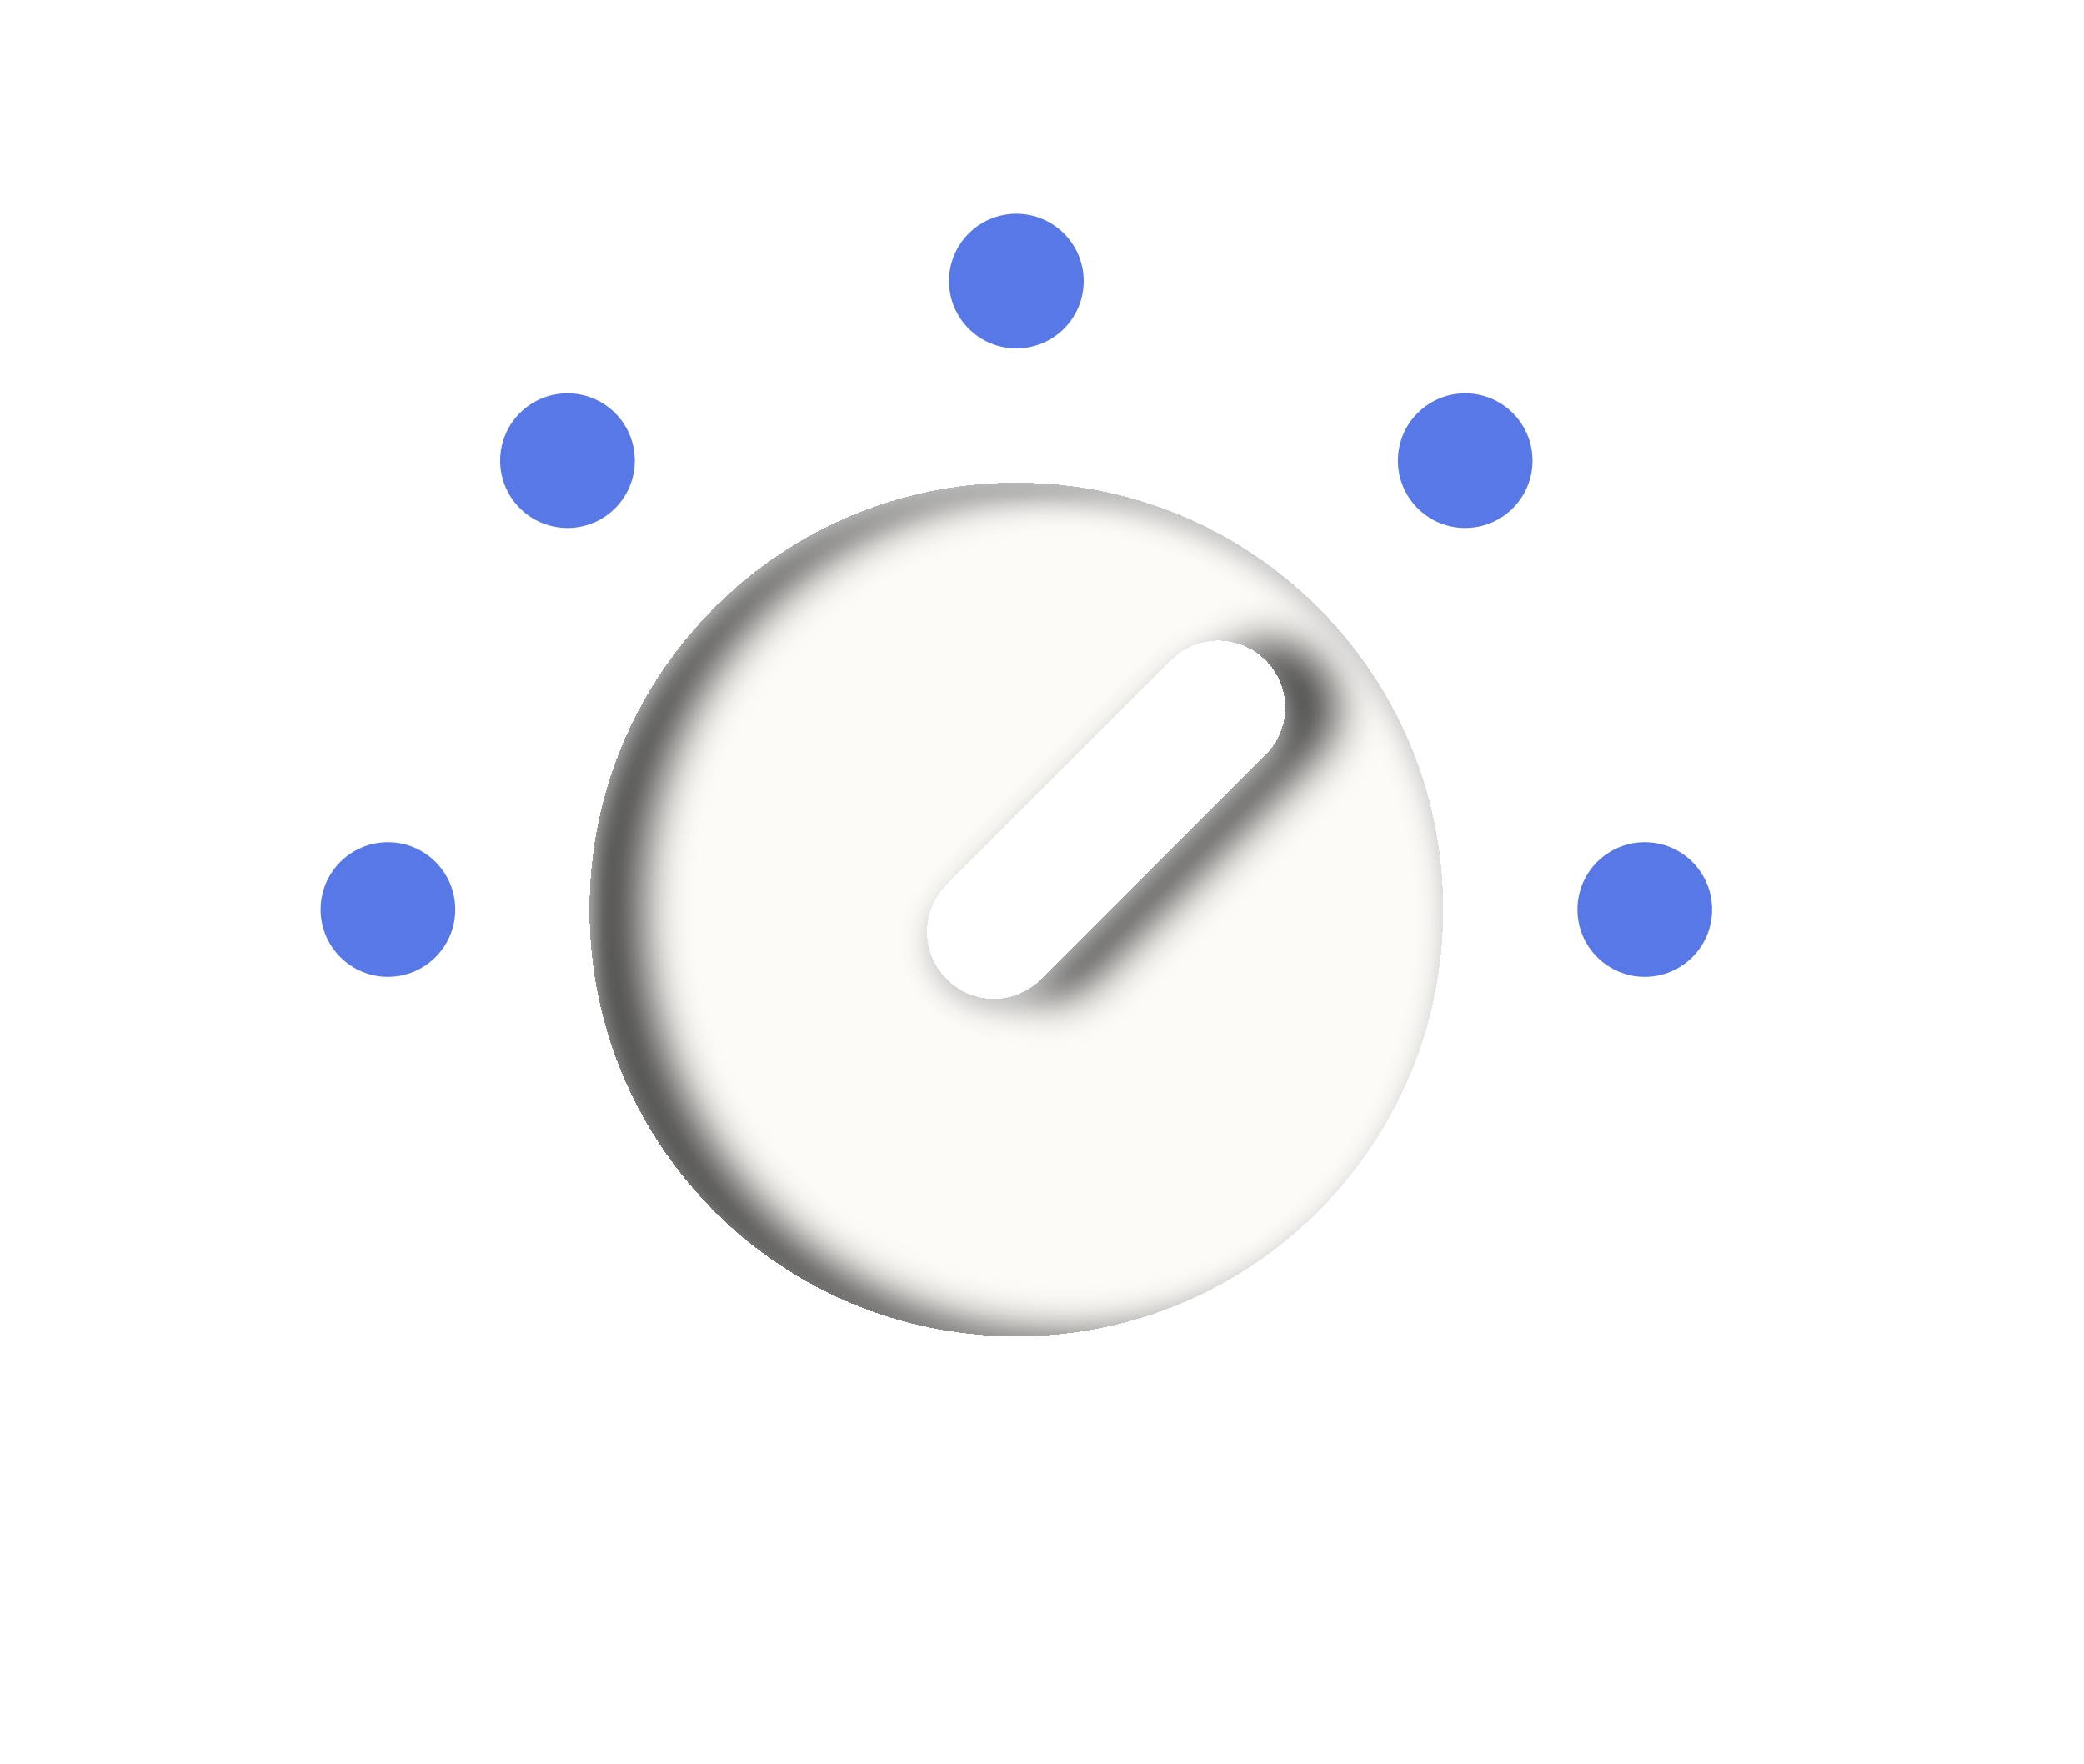
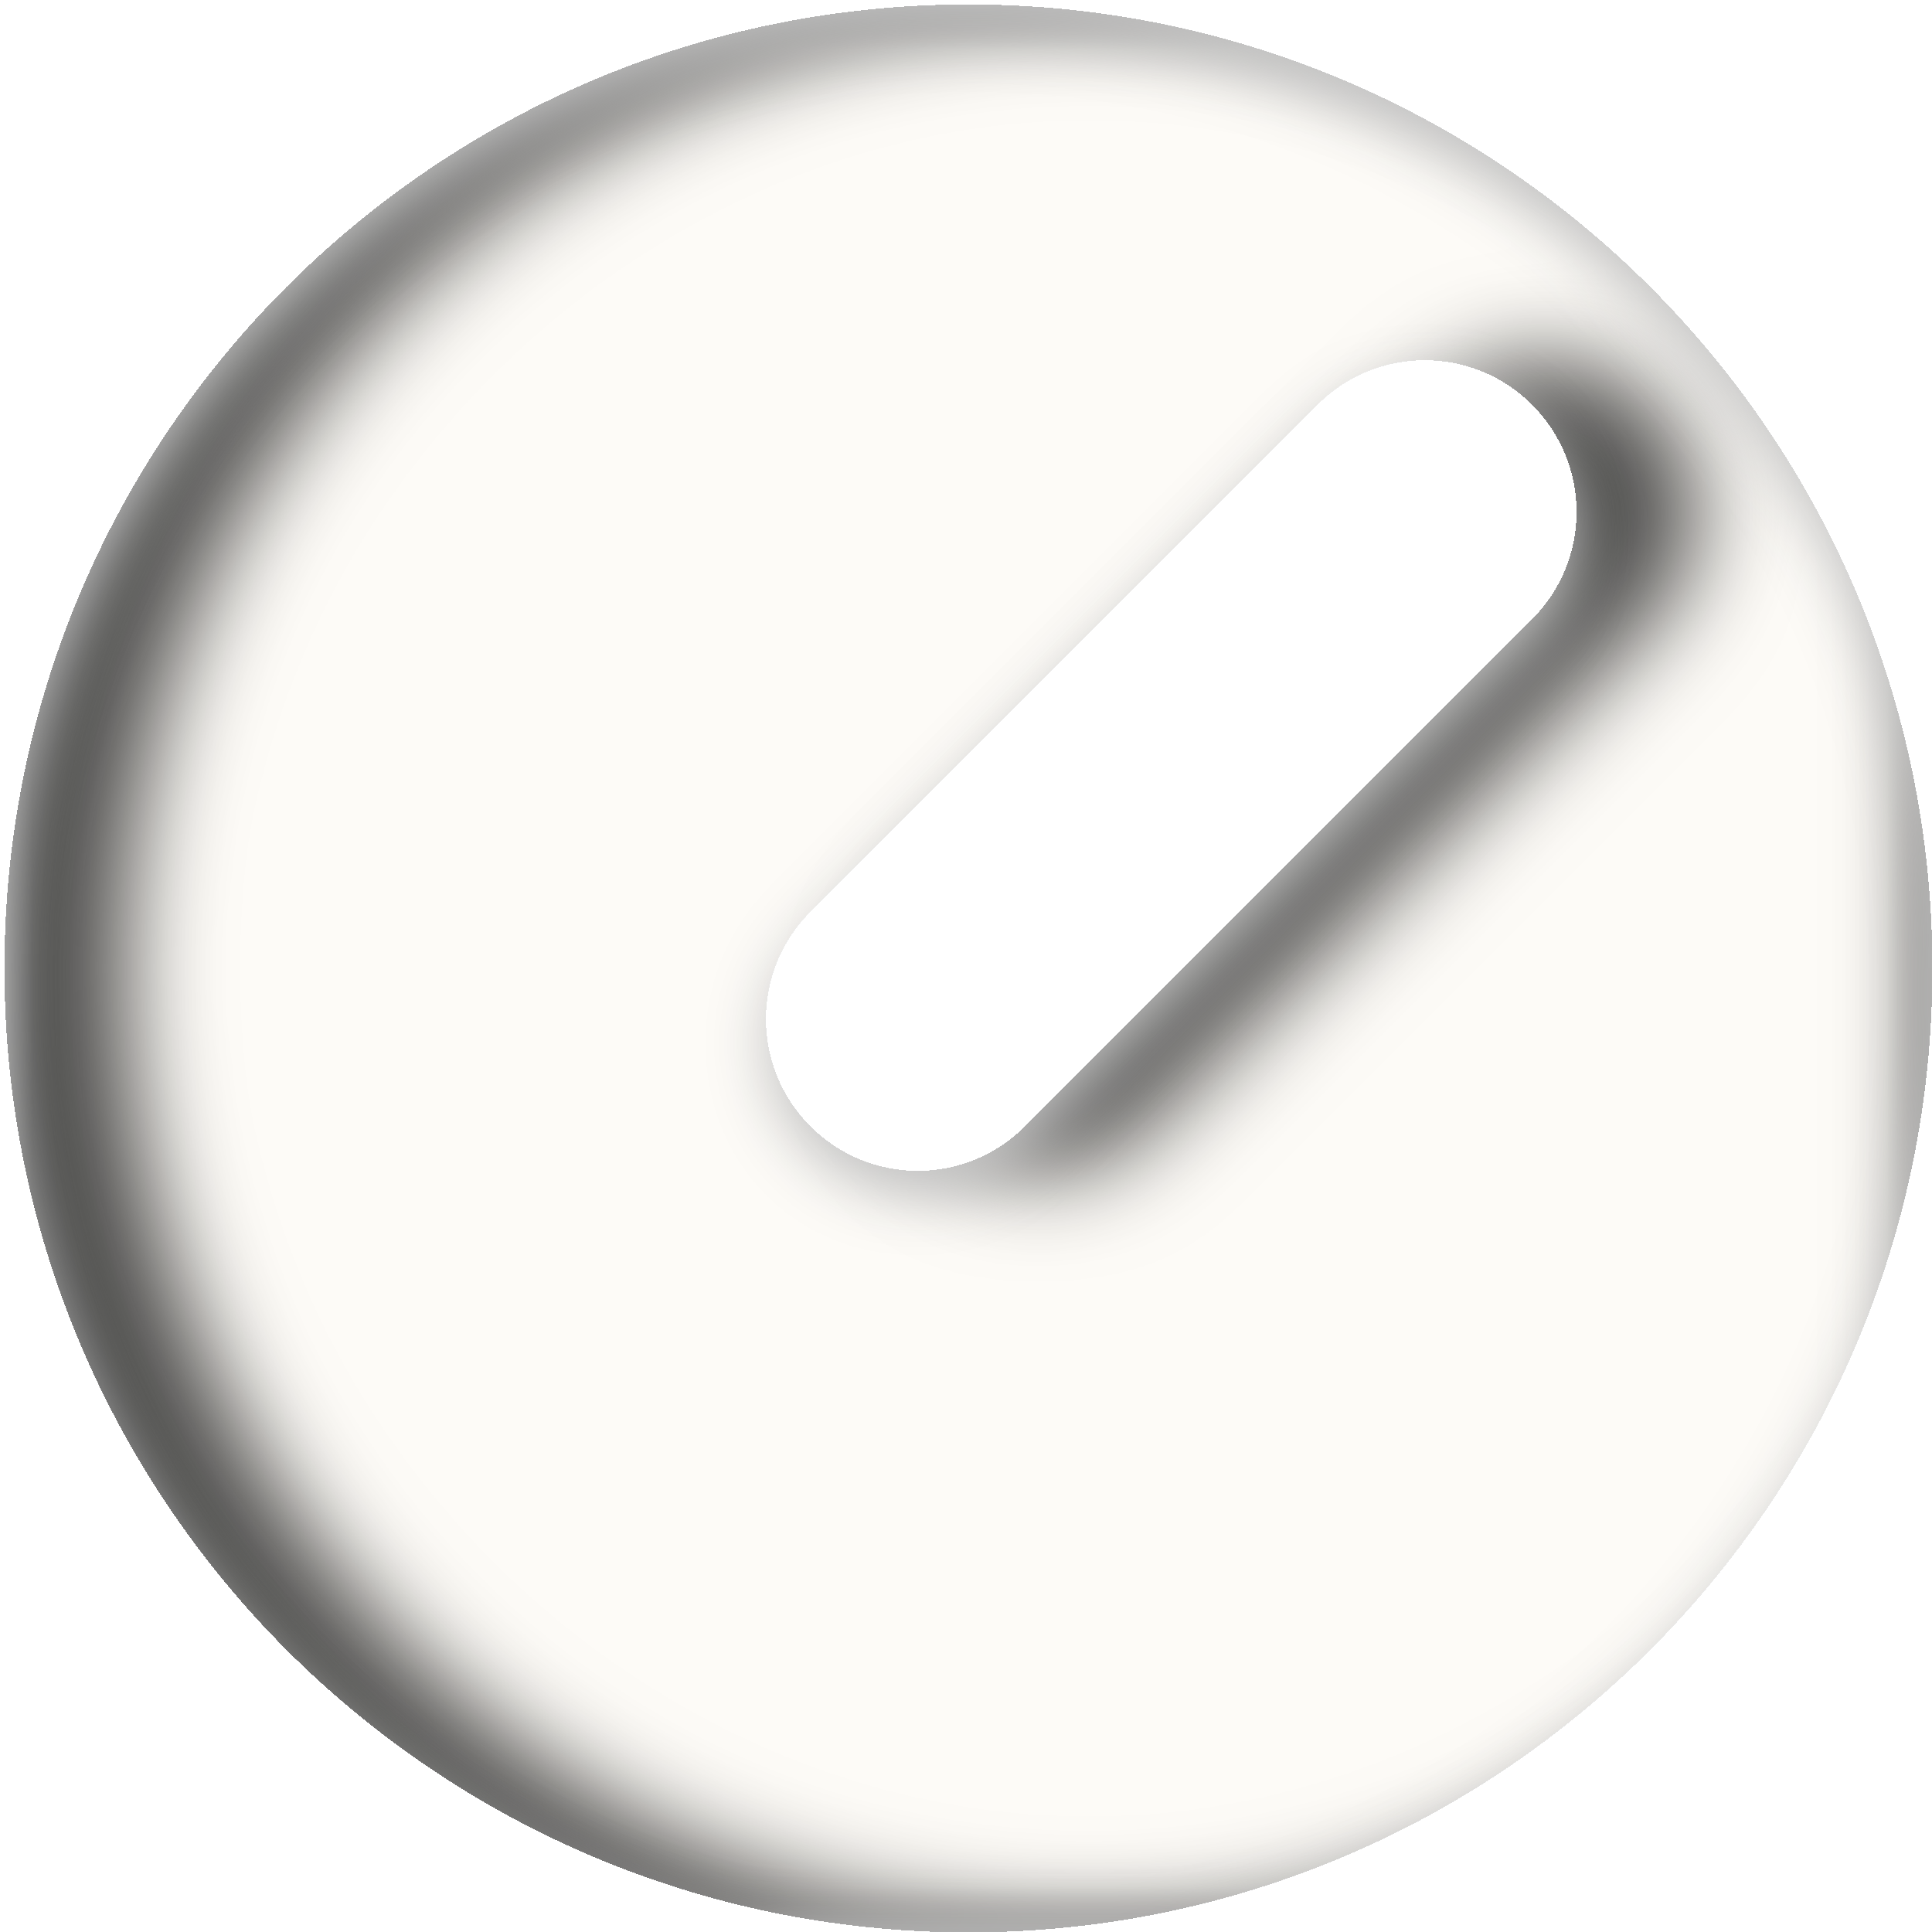
- <svg xmlns="http://www.w3.org/2000/svg" width="39" height="33" viewBox="0 0 39 33" fill="none">
-   <g filter="url(#filter0_d_212_67)">
-     <g filter="url(#filter1_ii_212_67)">
-       <path fill-rule="evenodd" clip-rule="evenodd" d="M19.02 25C23.427 25 27 21.427 27 17.02C27 12.613 23.427 9.04 19.02 9.04C14.613 9.04 11.04 12.613 11.04 17.02C11.04 21.427 14.613 25 19.02 25ZM23.691 14.131C24.183 13.639 24.183 12.841 23.691 12.349C23.199 11.857 22.401 11.857 21.909 12.349L17.709 16.549C17.217 17.041 17.217 17.839 17.709 18.331C18.201 18.823 18.999 18.823 19.491 18.331L23.691 14.131Z" fill="#FDFBF7" />
-     </g>
-     <circle cx="7.26" cy="17.02" r="1.26" fill="#5978E8" />
-     <circle cx="30.78" cy="17.02" r="1.26" fill="#5978E8" />
-     <circle cx="27.42" cy="8.62" r="1.26" fill="#5978E8" />
-     <circle cx="10.62" cy="8.62" r="1.26" fill="#5978E8" />
-     <circle cx="19.02" cy="5.26" r="1.26" fill="#5978E8" />
+ <svg xmlns="http://www.w3.org/2000/svg" width="16" height="16" viewBox="0 0 16 16" fill="none">
+   <g filter="url(#filter0_ii_212_69)">
+     <path fill-rule="evenodd" clip-rule="evenodd" d="M8.02 16C12.427 16 16 12.427 16 8.02C16 3.613 12.427 0.04 8.02 0.04C3.613 0.04 0.04 3.613 0.04 8.02C0.04 12.427 3.613 16 8.02 16ZM12.691 5.131C13.183 4.639 13.183 3.841 12.691 3.349C12.199 2.857 11.401 2.857 10.909 3.349L6.709 7.549C6.217 8.041 6.217 8.839 6.709 9.331C7.201 9.823 7.999 9.823 8.491 9.331L12.691 5.131Z" fill="#FDFBF7" />
  </g>
  <defs>
-     <filter id="filter0_d_212_67" x="0" y="0" width="38.04" height="33" filterUnits="userSpaceOnUse" color-interpolation-filters="sRGB">
-       <feFlood flood-opacity="0" result="BackgroundImageFix" />
-       <feColorMatrix in="SourceAlpha" type="matrix" values="0 0 0 0 0 0 0 0 0 0 0 0 0 0 0 0 0 0 127 0" result="hardAlpha" />
-       <feOffset dy="2" />
-       <feGaussianBlur stdDeviation="3" />
-       <feColorMatrix type="matrix" values="0 0 0 0 1 0 0 0 0 1 0 0 0 0 1 0 0 0 0.15 0" />
-       <feBlend mode="normal" in2="BackgroundImageFix" result="effect1_dropShadow_212_67" />
-       <feBlend mode="normal" in="SourceGraphic" in2="effect1_dropShadow_212_67" result="shape" />
-     </filter>
-     <filter id="filter1_ii_212_67" x="11.04" y="9.04" width="16.76" height="16.16" filterUnits="userSpaceOnUse" color-interpolation-filters="sRGB">
+     <filter id="filter0_ii_212_69" x="0.04" y="0.04" width="16.76" height="16.16" filterUnits="userSpaceOnUse" color-interpolation-filters="sRGB">
      <feFlood flood-opacity="0" result="BackgroundImageFix" />
      <feBlend mode="normal" in="SourceGraphic" in2="BackgroundImageFix" result="shape" />
      <feColorMatrix in="SourceAlpha" type="matrix" values="0 0 0 0 0 0 0 0 0 0 0 0 0 0 0 0 0 0 127 0" result="hardAlpha" />
      <feOffset dx="1" />
      <feGaussianBlur stdDeviation="0.4" />
      <feComposite in2="hardAlpha" operator="arithmetic" k2="-1" k3="1" />
      <feColorMatrix type="matrix" values="0 0 0 0 0 0 0 0 0 0 0 0 0 0 0 0 0 0 0.7 0" />
-       <feBlend mode="normal" in2="shape" result="effect1_innerShadow_212_67" />
+       <feBlend mode="normal" in2="shape" result="effect1_innerShadow_212_69" />
      <feColorMatrix in="SourceAlpha" type="matrix" values="0 0 0 0 0 0 0 0 0 0 0 0 0 0 0 0 0 0 127 0" result="hardAlpha" />
      <feOffset dy="0.2" />
      <feGaussianBlur stdDeviation="0.25" />
      <feComposite in2="hardAlpha" operator="arithmetic" k2="-1" k3="1" />
      <feColorMatrix type="matrix" values="0 0 0 0 0.769 0 0 0 0 0.769 0 0 0 0 0.769 0 0 0 1 0" />
-       <feBlend mode="normal" in2="effect1_innerShadow_212_67" result="effect2_innerShadow_212_67" />
+       <feBlend mode="normal" in2="effect1_innerShadow_212_69" result="effect2_innerShadow_212_69" />
    </filter>
  </defs>
</svg>
